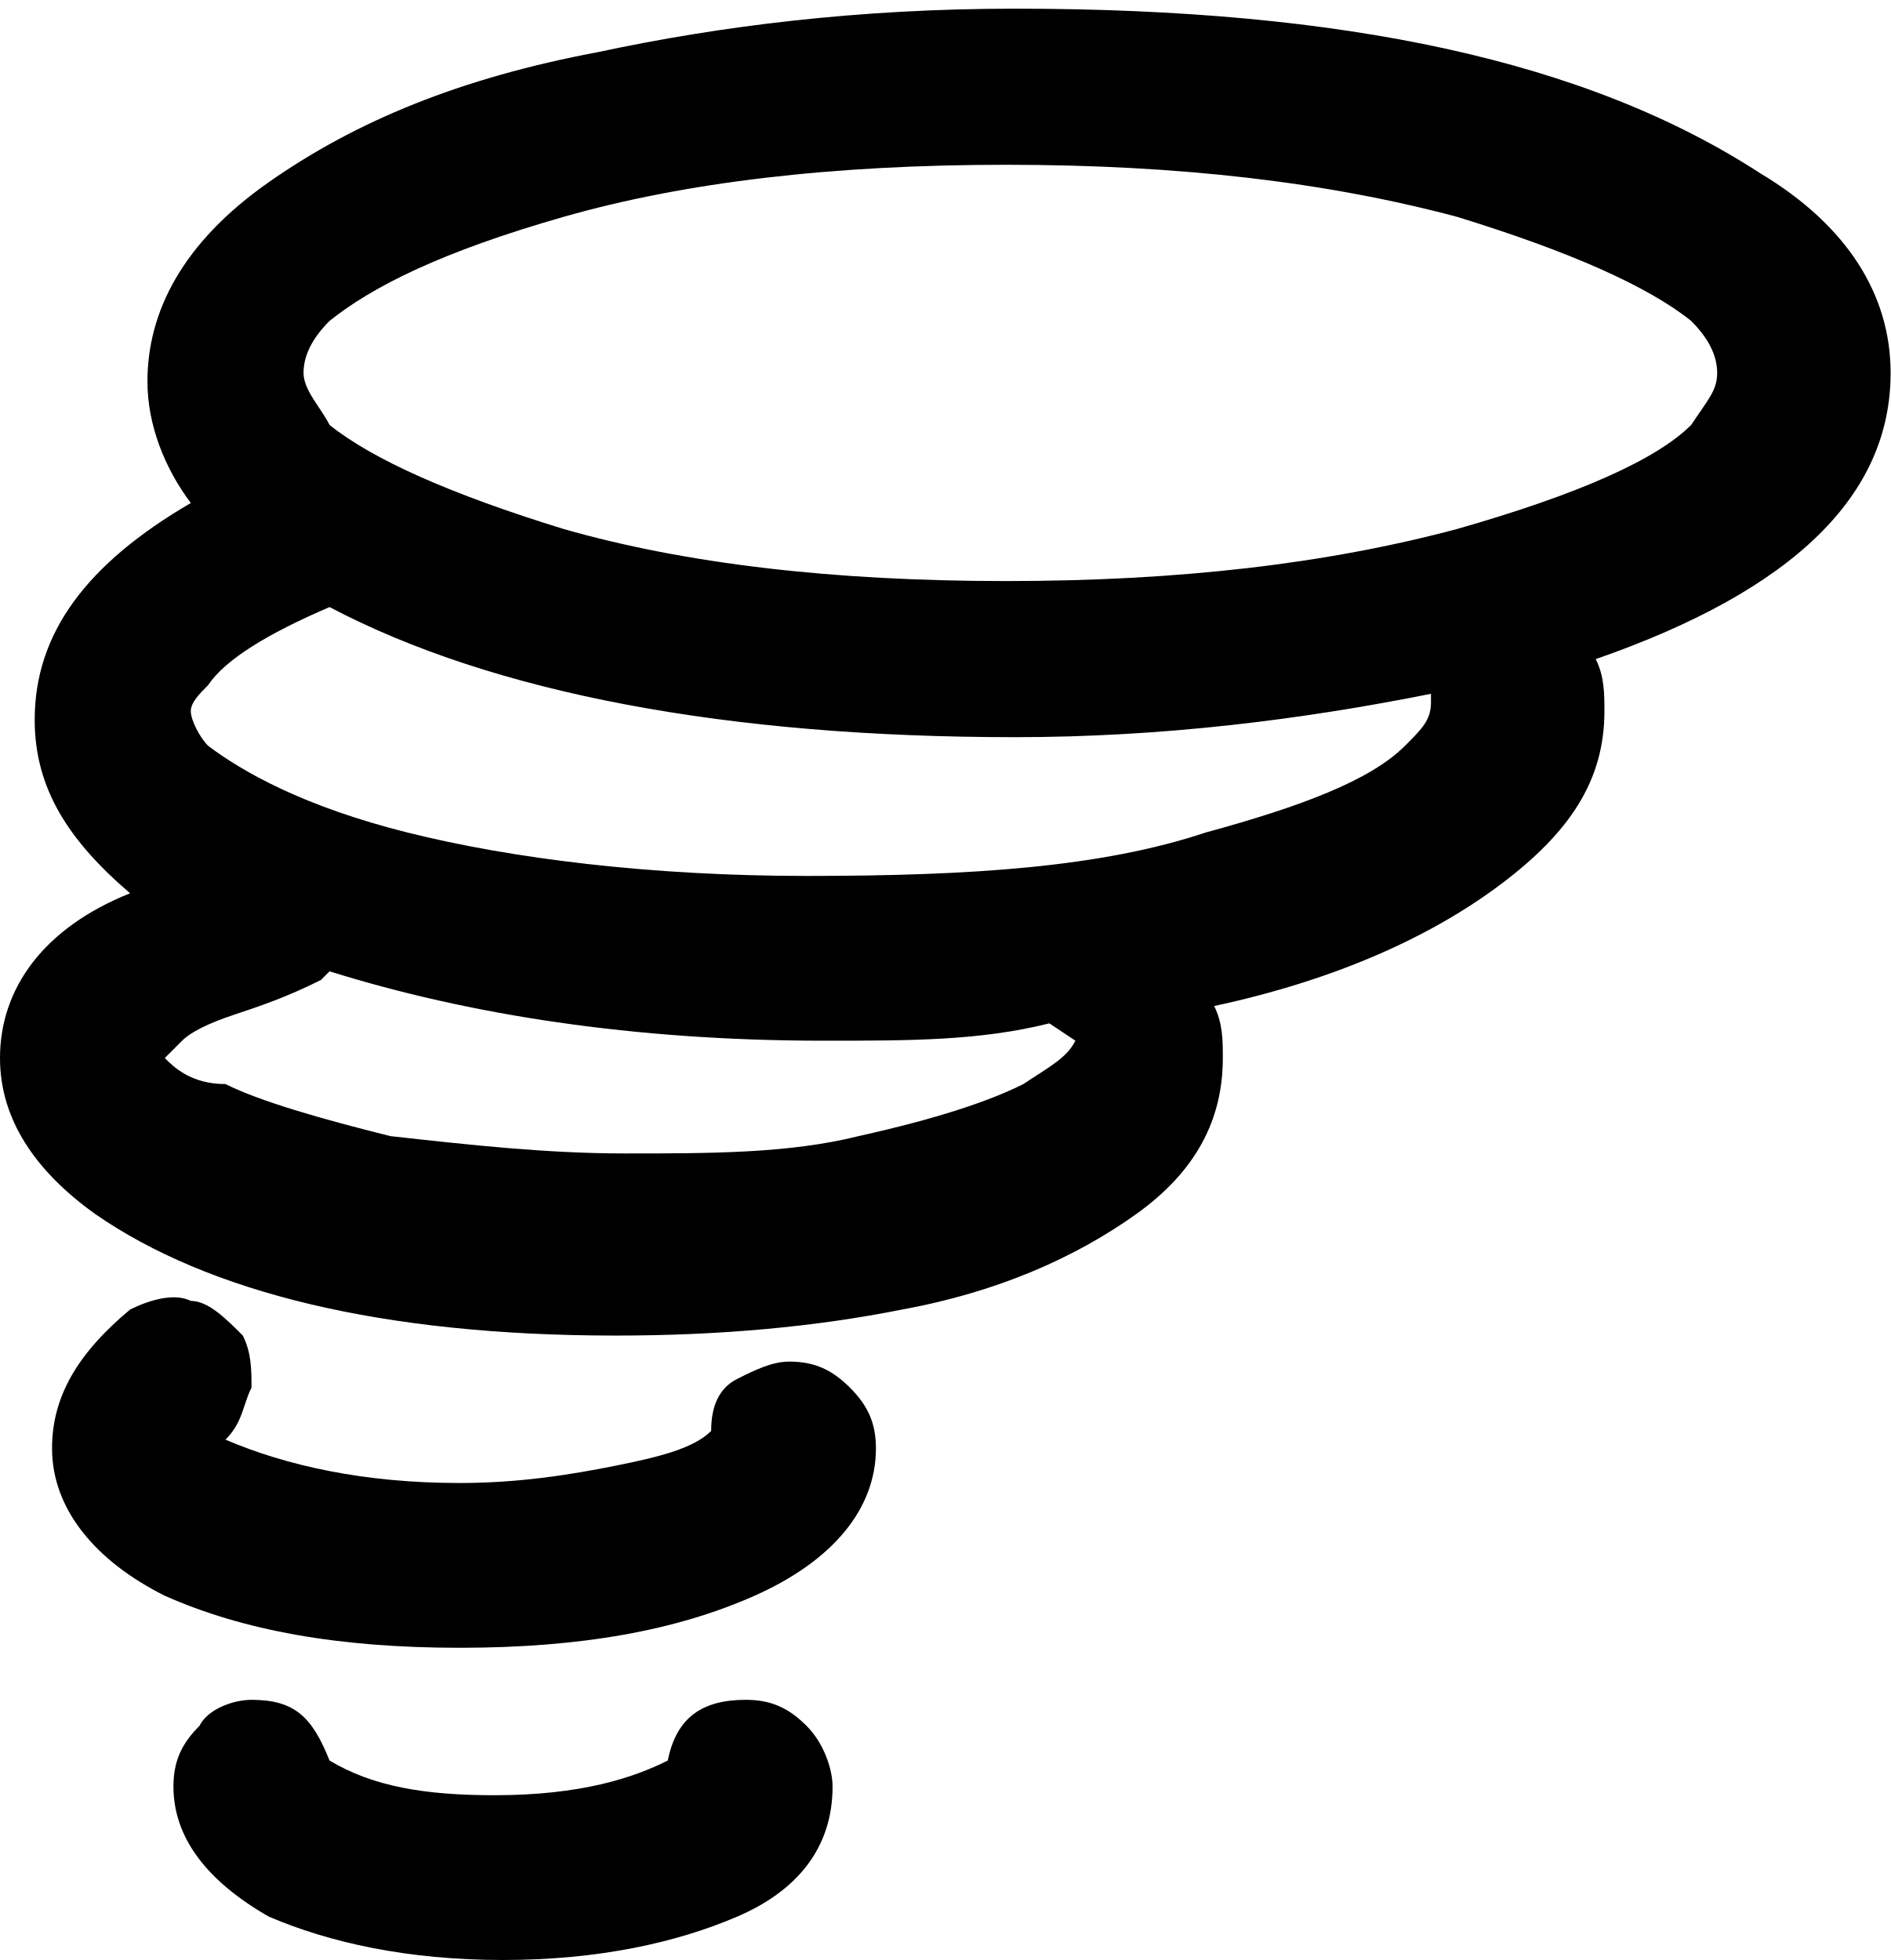
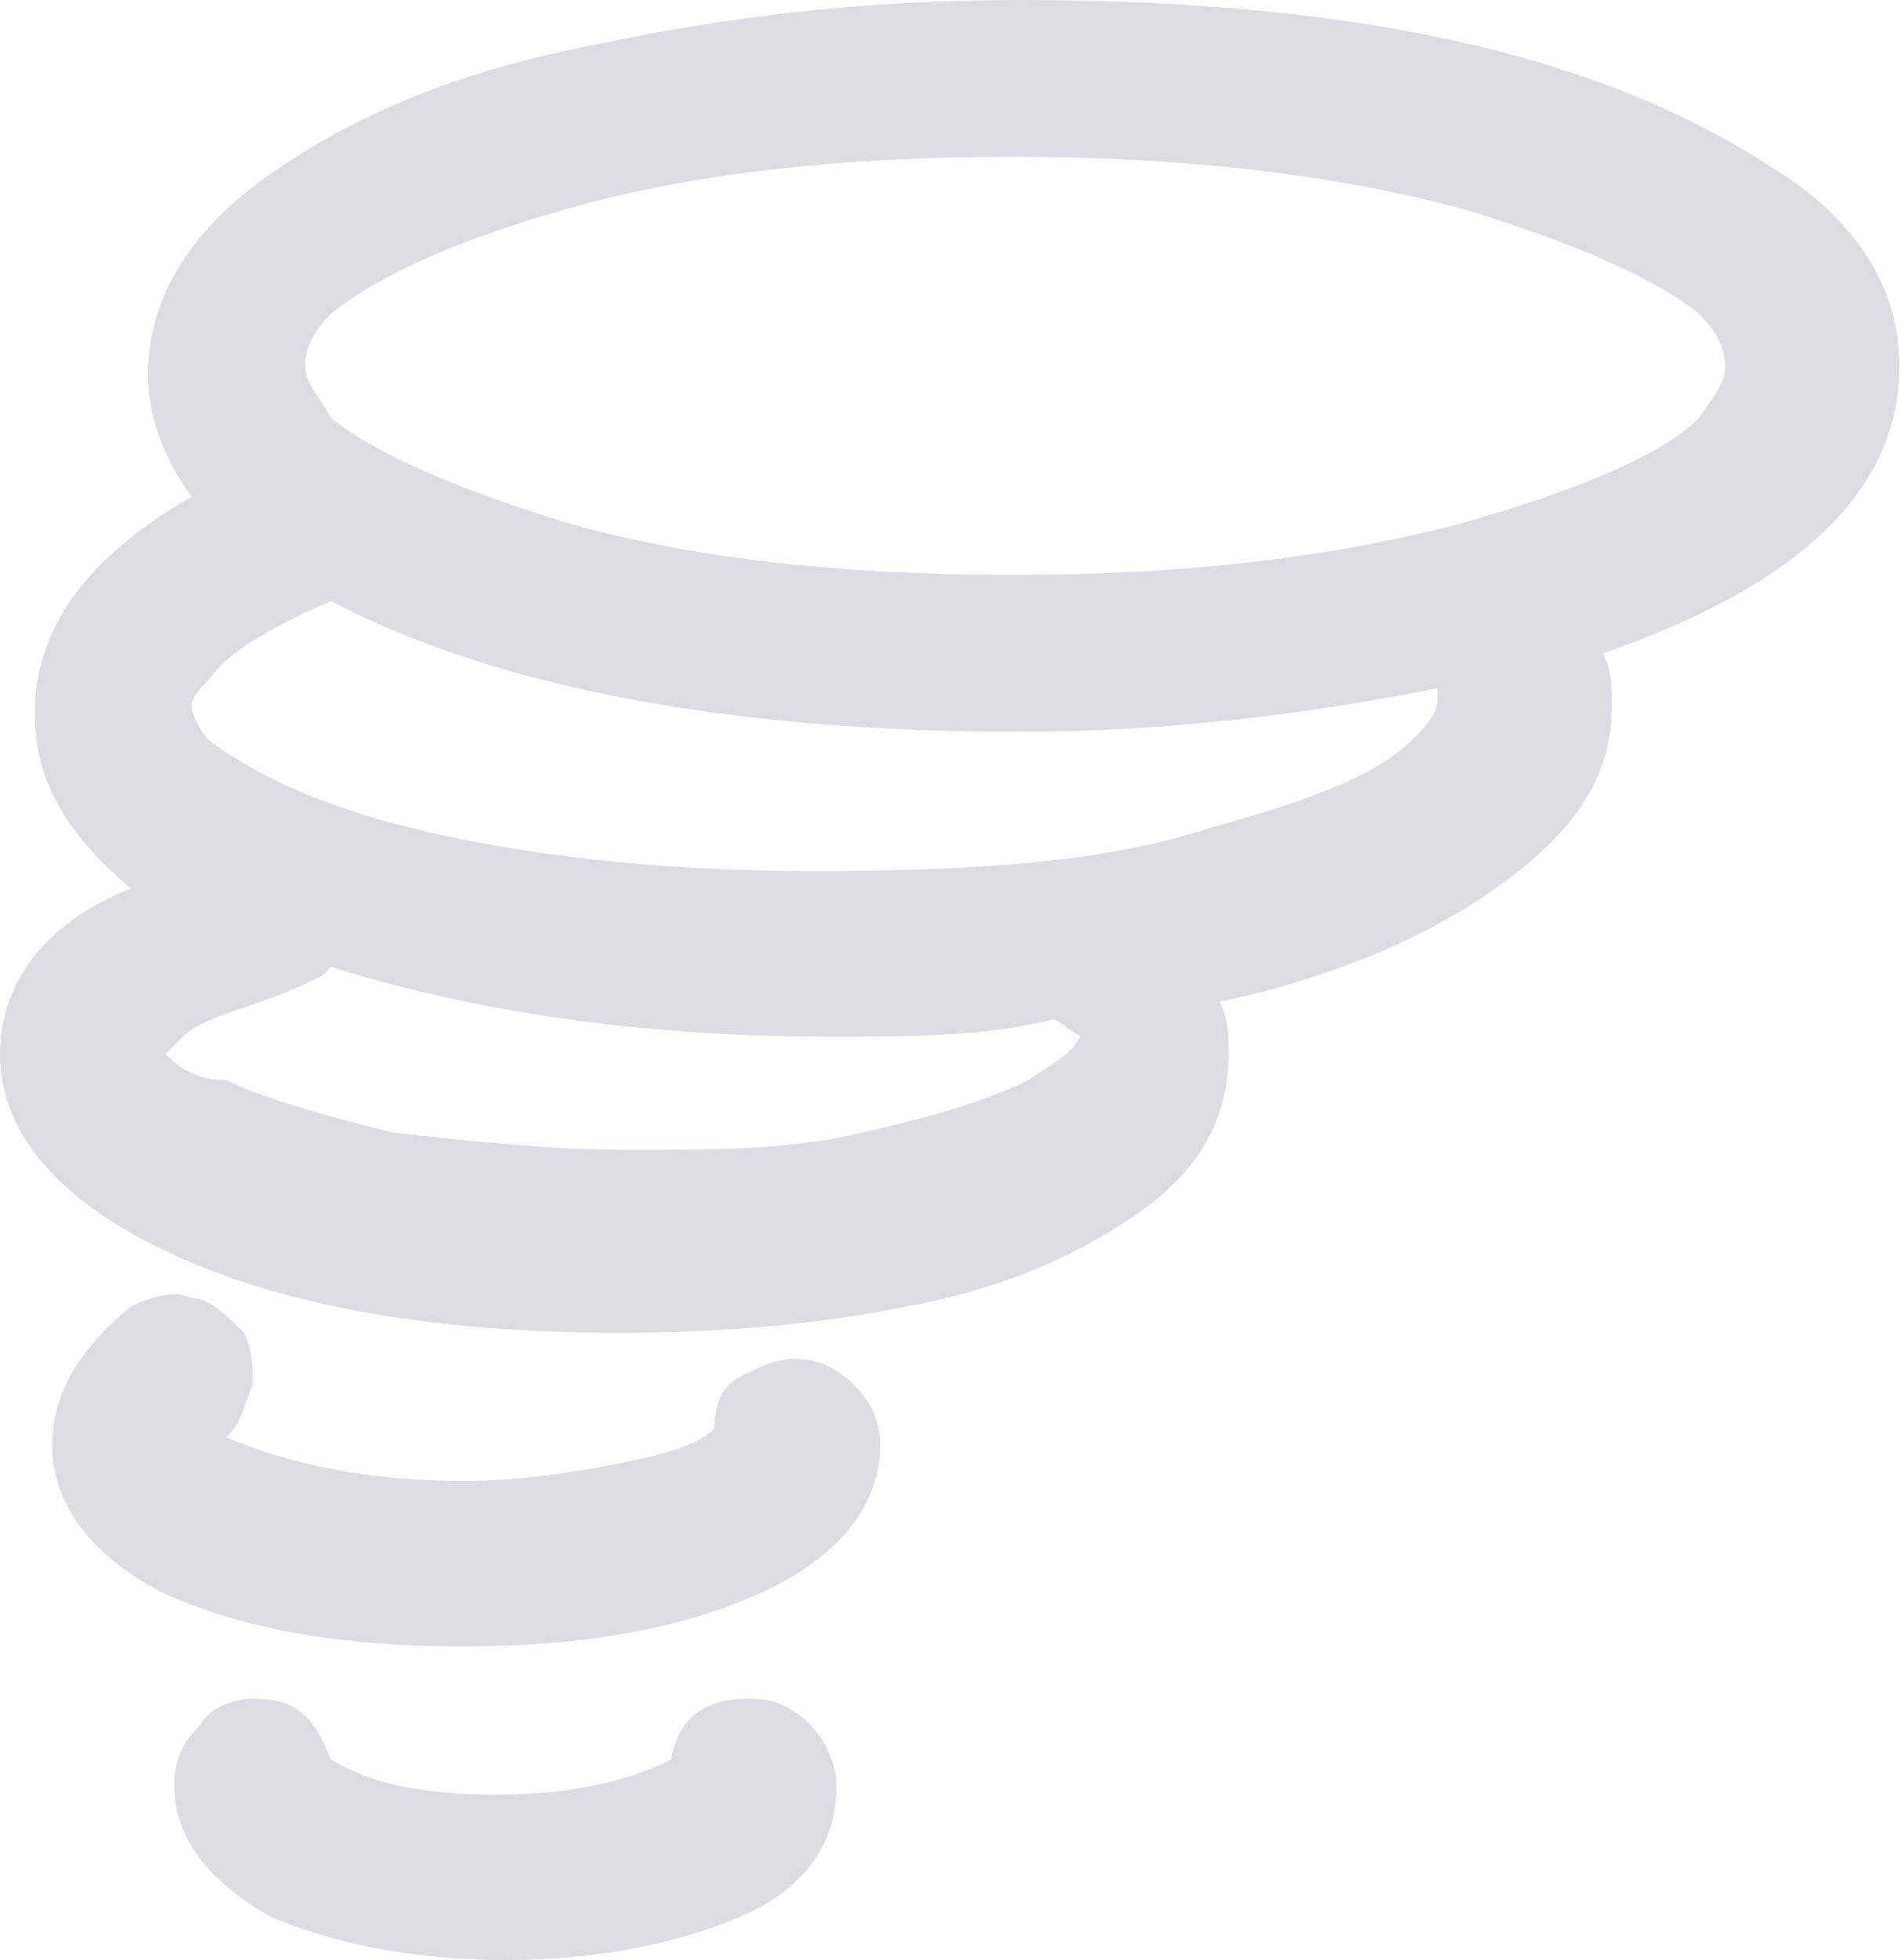
- <svg xmlns="http://www.w3.org/2000/svg" version="1.1" id="Layer_1" x="0px" y="0px" viewBox="-79.9 89 21.8 22.6" style="enable-background:new -79.9 89 21.8 22.6;" xml:space="preserve">
-   <path d="M-79.9,101.2c0,0.7,0.4,1.3,1.1,1.8c1.3,0.9,3.3,1.4,6,1.4c1.2,0,2.3-0.1,3.3-0.3c1.1-0.2,2-0.6,2.7-1.1s1-1.1,1-1.8  c0-0.2,0-0.4-0.1-0.6c1.4-0.3,2.5-0.8,3.3-1.4c0.8-0.6,1.2-1.2,1.2-2c0-0.2,0-0.4-0.1-0.6c2.3-0.8,3.4-1.9,3.4-3.3  c0-0.9-0.5-1.7-1.5-2.3c-2-1.3-4.8-1.9-8.6-1.9c-1.8,0-3.4,0.2-4.8,0.5c-1.6,0.3-2.8,0.8-3.8,1.5s-1.4,1.5-1.4,2.3  c0,0.5,0.2,1,0.5,1.4c-1.2,0.7-1.8,1.5-1.8,2.5c0,0.8,0.4,1.4,1.1,2C-79.4,99.7-79.9,100.4-79.9,101.2z M-79.3,105.7  c0,0.7,0.5,1.3,1.3,1.7c0.9,0.4,2,0.6,3.4,0.6c1.4,0,2.5-0.2,3.4-0.6c0.9-0.4,1.4-1,1.4-1.7c0-0.3-0.1-0.5-0.3-0.7  c-0.2-0.2-0.4-0.3-0.7-0.3c-0.2,0-0.4,0.1-0.6,0.2s-0.3,0.3-0.3,0.6c-0.2,0.2-0.6,0.3-1.1,0.4c-0.5,0.1-1.1,0.2-1.8,0.2  c-1.1,0-2-0.2-2.7-0.5c0.2-0.2,0.2-0.4,0.3-0.6c0-0.2,0-0.4-0.1-0.6c-0.2-0.2-0.4-0.4-0.6-0.4c-0.2-0.1-0.5,0-0.7,0.1  C-79,104.6-79.3,105.1-79.3,105.7z M-78,101.2c0,0,0.1-0.1,0.2-0.2c0.1-0.1,0.3-0.2,0.6-0.3s0.6-0.2,1-0.4l0.1-0.1  c1.6,0.5,3.5,0.8,5.7,0.8c1,0,1.8,0,2.6-0.2l0.3,0.2c-0.1,0.2-0.3,0.3-0.6,0.5c-0.4,0.2-1,0.4-1.9,0.6c-0.8,0.2-1.7,0.2-2.7,0.2  c-0.9,0-1.8-0.1-2.7-0.2c-0.8-0.2-1.5-0.4-1.9-0.6C-77.7,101.5-77.9,101.3-78,101.2z M-77.9,109.6c0,0.6,0.4,1.1,1.1,1.5  c0.7,0.3,1.6,0.5,2.7,0.5c1.1,0,2-0.2,2.7-0.5c0.7-0.3,1.1-0.8,1.1-1.5c0-0.2-0.1-0.5-0.3-0.7c-0.2-0.2-0.4-0.3-0.7-0.3  c-0.5,0-0.8,0.2-0.9,0.7c-0.4,0.2-1,0.4-2,0.4c-0.8,0-1.4-0.1-1.9-0.4c-0.2-0.5-0.4-0.7-0.9-0.7c-0.2,0-0.5,0.1-0.6,0.3  C-77.8,109.1-77.9,109.3-77.9,109.6z M-77.7,97.2c0-0.1,0.1-0.2,0.2-0.3c0.2-0.3,0.7-0.6,1.4-0.9c1.9,1,4.6,1.5,7.9,1.5  c1.7,0,3.3-0.2,4.8-0.5v0.1c0,0.2-0.1,0.3-0.3,0.5c-0.4,0.4-1.2,0.7-2.3,1c-1.2,0.4-2.7,0.5-4.6,0.5c-1.8,0-3.4-0.2-4.6-0.5  c-1.2-0.3-1.9-0.7-2.3-1C-77.6,97.5-77.7,97.3-77.7,97.2z M-76.4,93.3c0-0.2,0.1-0.4,0.3-0.6c0.5-0.4,1.3-0.8,2.7-1.2  c1.4-0.4,3.1-0.6,5.1-0.6c2,0,3.7,0.2,5.2,0.6c1.3,0.4,2.2,0.8,2.7,1.2c0.2,0.2,0.3,0.4,0.3,0.6c0,0.2-0.1,0.3-0.3,0.6  c-0.4,0.4-1.3,0.8-2.7,1.2c-1.5,0.4-3.2,0.6-5.2,0.6c-2,0-3.7-0.2-5.1-0.6c-1.3-0.4-2.2-0.8-2.7-1.2C-76.2,93.7-76.4,93.5-76.4,93.3  z" />
+ <svg xmlns="http://www.w3.org/2000/svg" version="1.1" id="Layer_1" x="0px" y="0px" viewBox="-167.9 178.5 21.8 22.5" style="enable-background:new -167.9 178.5 21.8 22.5;" xml:space="preserve">
+   <path style="fill:#DCDDE1;" d="M-167.9,190.6c0,0.7,0.4,1.3,1.1,1.8c1.3,0.9,3.3,1.4,6,1.4c1.2,0,2.3-0.1,3.3-0.3c1.1-0.2,2-0.6,2.7-1.1  c0.7-0.5,1-1.1,1-1.8c0-0.2,0-0.4-0.1-0.6c1.4-0.3,2.5-0.8,3.3-1.4s1.2-1.2,1.2-2c0-0.2,0-0.4-0.1-0.6c2.3-0.8,3.4-1.9,3.4-3.3  c0-0.9-0.5-1.7-1.5-2.3c-2-1.3-4.8-1.9-8.6-1.9c-1.8,0-3.4,0.2-4.8,0.5c-1.6,0.3-2.8,0.8-3.8,1.5s-1.4,1.5-1.4,2.3  c0,0.5,0.2,1,0.5,1.4c-1.2,0.7-1.8,1.5-1.8,2.5c0,0.8,0.4,1.4,1.1,2C-167.4,189.1-167.9,189.8-167.9,190.6z M-167.3,195.1  c0,0.7,0.5,1.3,1.3,1.7c0.9,0.4,2,0.6,3.4,0.6s2.5-0.2,3.4-0.6c0.9-0.4,1.4-1,1.4-1.7c0-0.3-0.1-0.5-0.3-0.7s-0.4-0.3-0.7-0.3  c-0.2,0-0.4,0.1-0.6,0.2c-0.2,0.1-0.3,0.3-0.3,0.6c-0.2,0.2-0.6,0.3-1.1,0.4s-1.1,0.2-1.8,0.2c-1.1,0-2-0.2-2.7-0.5  c0.2-0.2,0.2-0.4,0.3-0.6c0-0.2,0-0.4-0.1-0.6c-0.2-0.2-0.4-0.4-0.6-0.4c-0.2-0.1-0.5,0-0.7,0.1C-167,194-167.3,194.5-167.3,195.1z   M-166,190.6c0,0,0.1-0.1,0.2-0.2c0.1-0.1,0.3-0.2,0.6-0.3s0.6-0.2,1-0.4l0.1-0.1c1.6,0.5,3.5,0.8,5.7,0.8c1,0,1.8,0,2.6-0.2  l0.3,0.2c-0.1,0.2-0.3,0.3-0.6,0.5c-0.4,0.2-1,0.4-1.9,0.6c-0.8,0.2-1.7,0.2-2.7,0.2c-0.9,0-1.8-0.1-2.7-0.2  c-0.8-0.2-1.5-0.4-1.9-0.6C-165.7,190.9-165.9,190.7-166,190.6z M-165.9,199c0,0.6,0.4,1.1,1.1,1.5c0.7,0.3,1.6,0.5,2.7,0.5  c1.1,0,2-0.2,2.7-0.5c0.7-0.3,1.1-0.8,1.1-1.5c0-0.2-0.1-0.5-0.3-0.7c-0.2-0.2-0.4-0.3-0.7-0.3c-0.5,0-0.8,0.2-0.9,0.7  c-0.4,0.2-1,0.4-2,0.4c-0.8,0-1.4-0.1-1.9-0.4c-0.2-0.5-0.4-0.7-0.9-0.7c-0.2,0-0.5,0.1-0.6,0.3C-165.8,198.5-165.9,198.7-165.9,199  z M-165.7,186.6c0-0.1,0.1-0.2,0.2-0.3c0.2-0.3,0.7-0.6,1.4-0.9c1.9,1,4.6,1.5,7.9,1.5c1.7,0,3.3-0.2,4.8-0.5v0.1  c0,0.2-0.1,0.3-0.3,0.5c-0.4,0.4-1.2,0.7-2.3,1c-1.2,0.4-2.7,0.5-4.6,0.5c-1.8,0-3.4-0.2-4.6-0.5c-1.2-0.3-1.9-0.7-2.3-1  C-165.6,186.9-165.7,186.7-165.7,186.6z M-164.4,182.7c0-0.2,0.1-0.4,0.3-0.6c0.5-0.4,1.3-0.8,2.7-1.2s3.1-0.6,5.1-0.6  s3.7,0.2,5.2,0.6c1.3,0.4,2.2,0.8,2.7,1.2c0.2,0.2,0.3,0.4,0.3,0.6s-0.1,0.3-0.3,0.6c-0.4,0.4-1.3,0.8-2.7,1.2  c-1.5,0.4-3.2,0.6-5.2,0.6s-3.7-0.2-5.1-0.6c-1.3-0.4-2.2-0.8-2.7-1.2C-164.2,183.1-164.4,182.9-164.4,182.7z" />
</svg>
